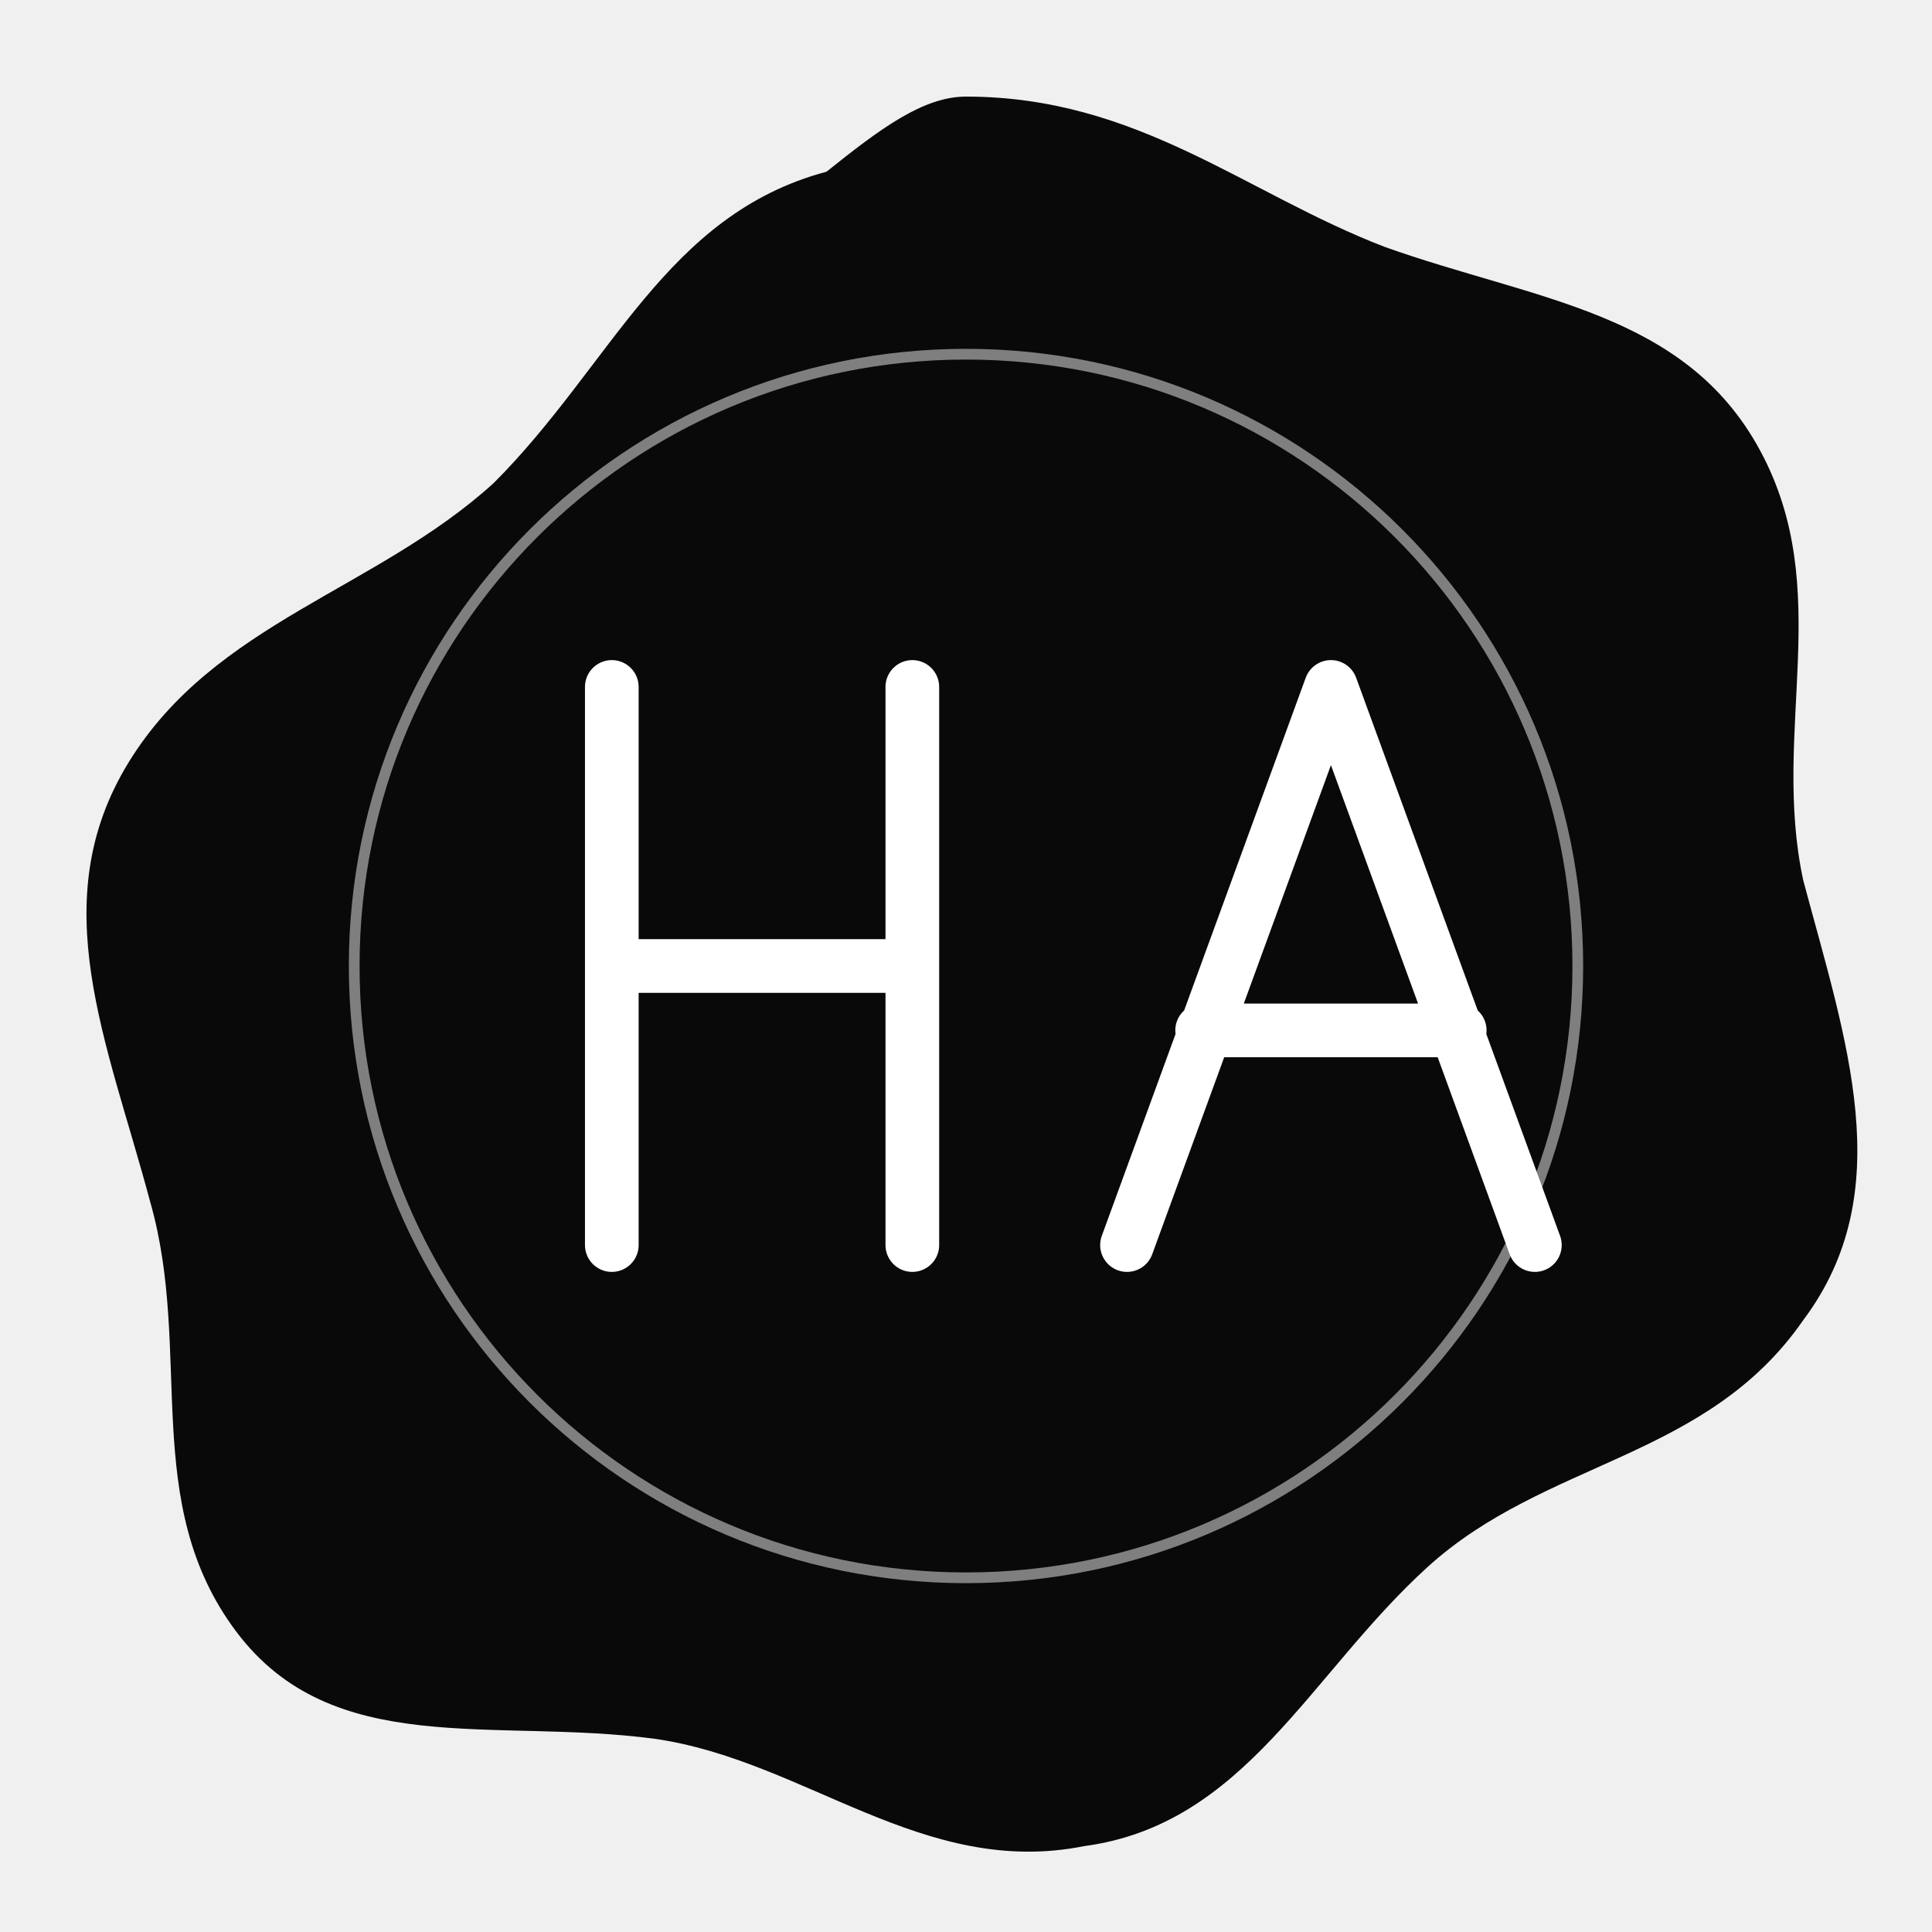
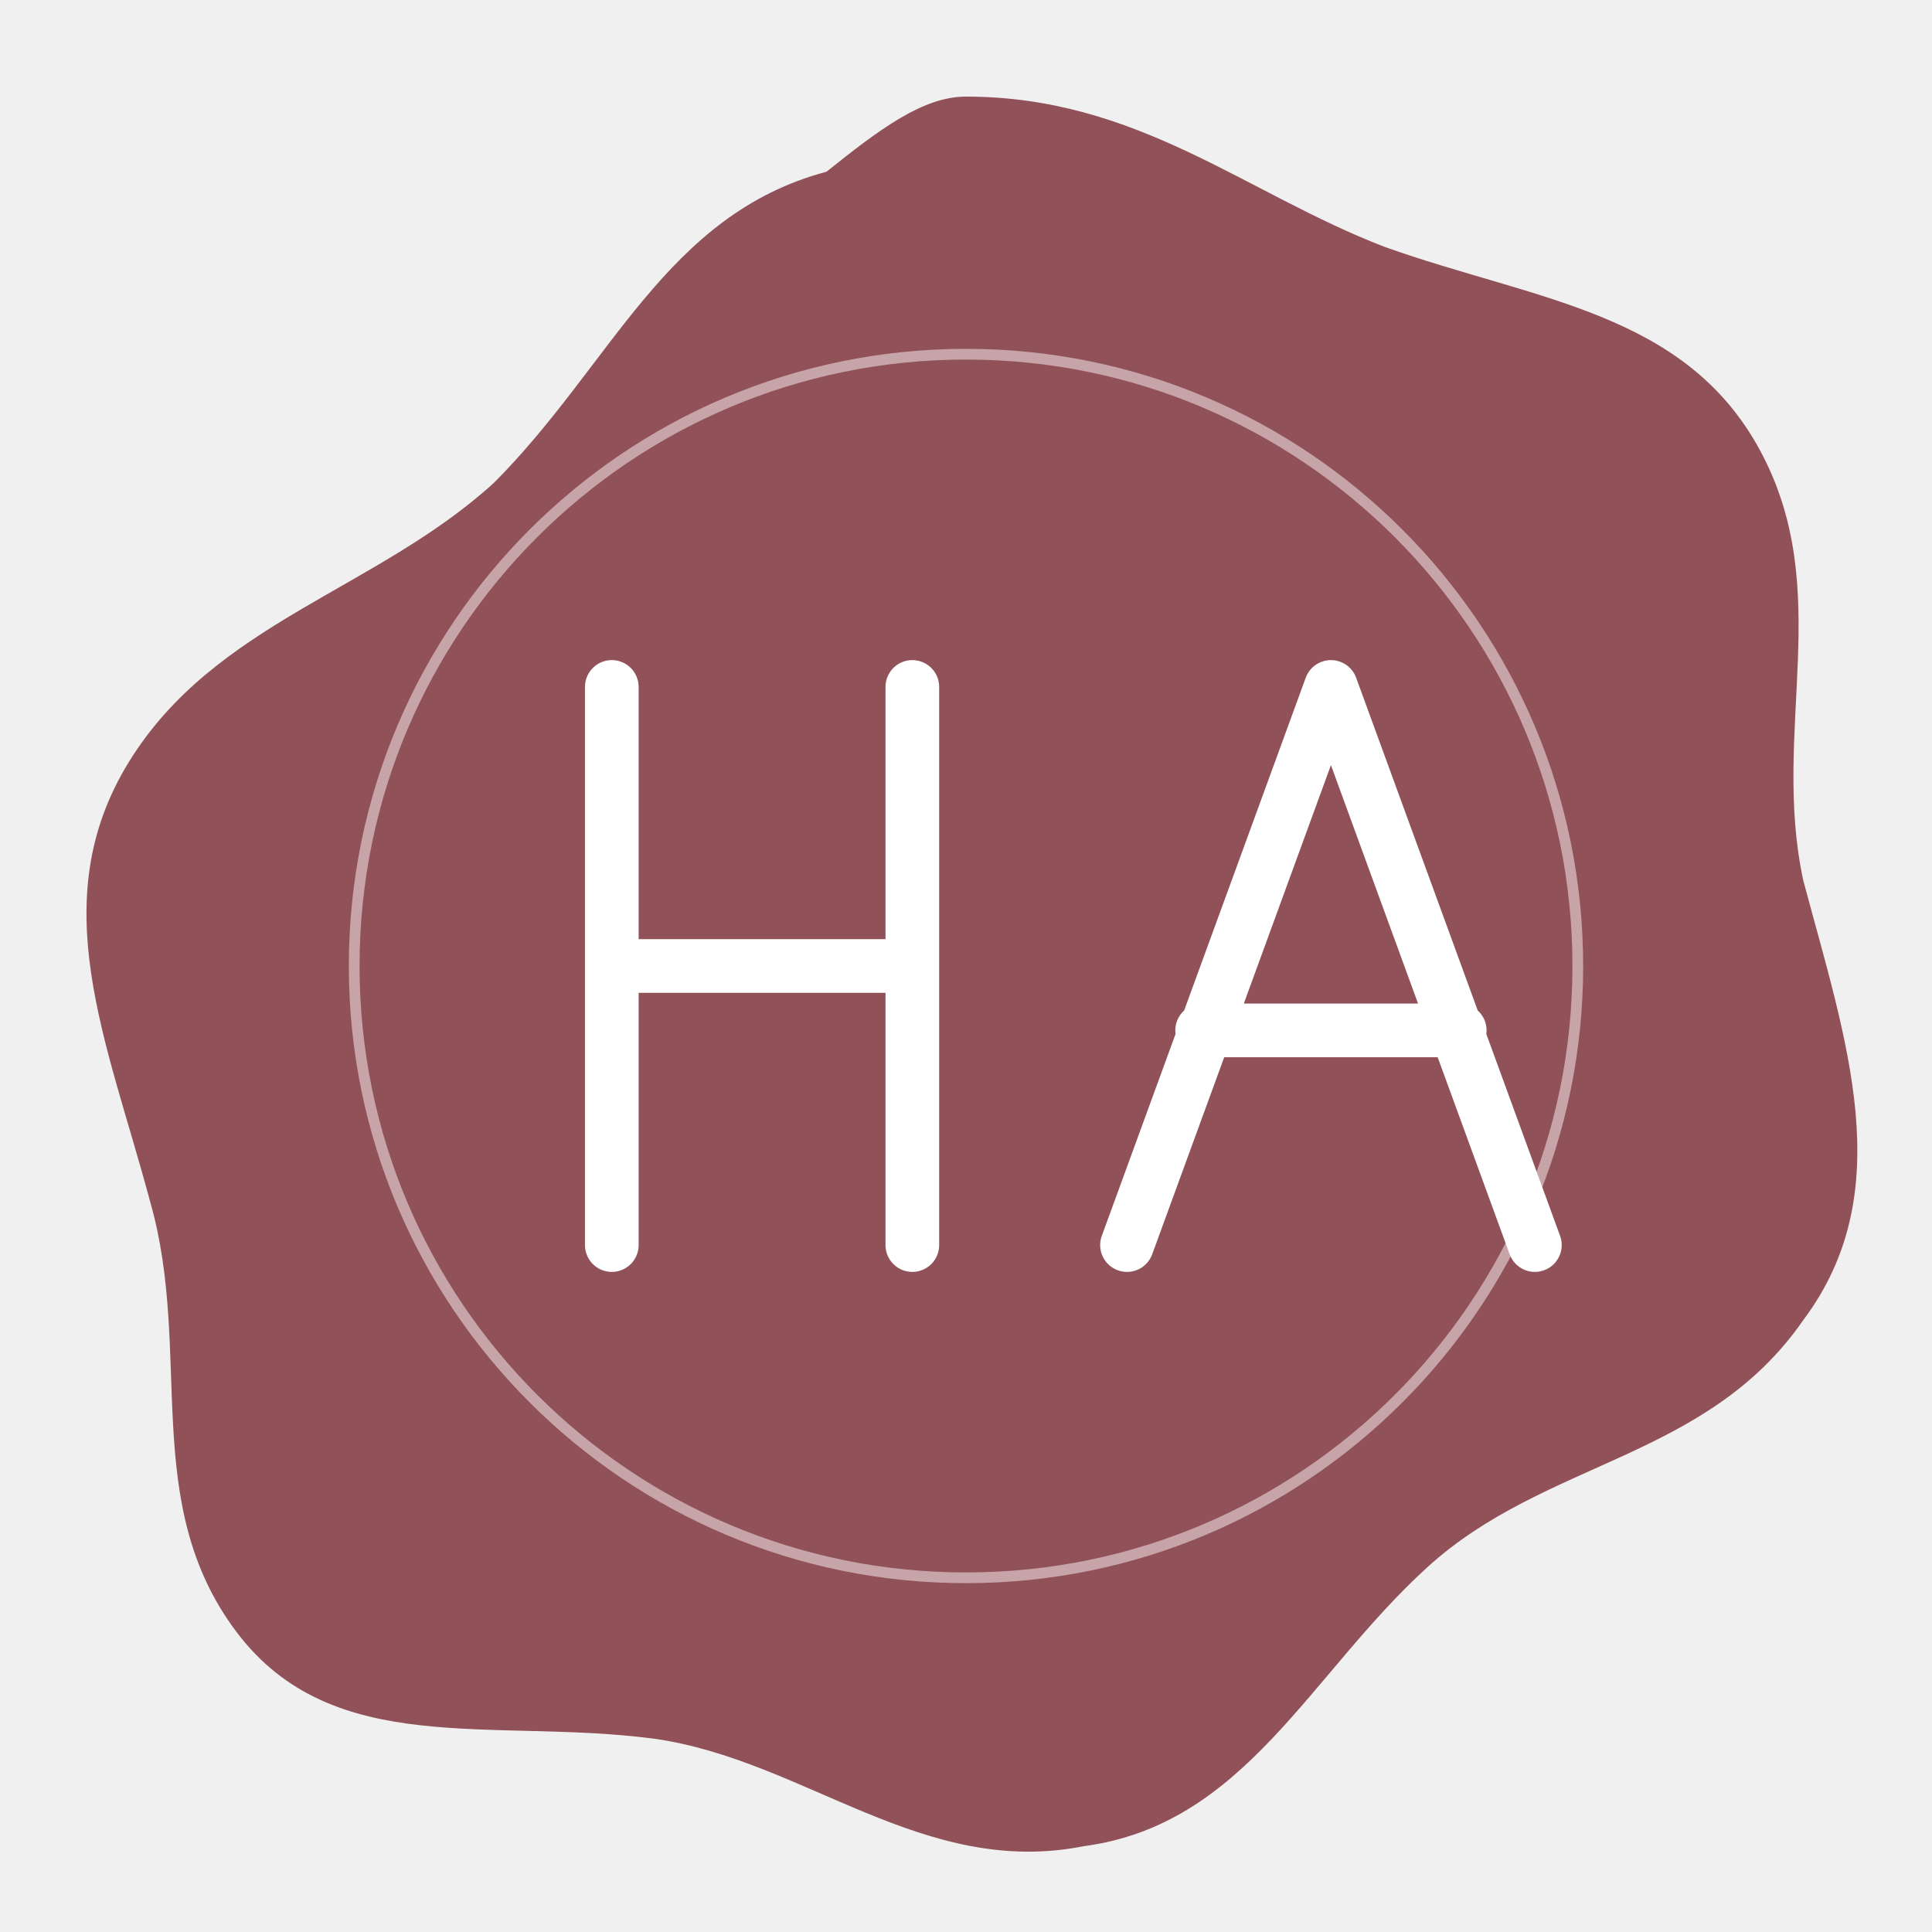
<svg xmlns="http://www.w3.org/2000/svg" viewBox="0 0 180 180" fill="none">
-   <path d="M90 9C106 9 116 18 129 23C143 28 157 29 164 42C171 55 165 68 168 82C172 97 177 111 168 123C159 136 144 136 133 146C122 156 116 170 101 172C86 175 75 164 61 162C46 160 31 164 22 152C13 140 18 126 14 112C10 97 4 84 12 71C20 58 35 55 46 45C57 34 62 20 77 16C82 12 86 9 90 9Z" fill="currentColor" opacity=".96" />
+   <path d="M90 9C106 9 116 18 129 23C143 28 157 29 164 42C171 55 165 68 168 82C172 97 177 111 168 123C159 136 144 136 133 146C122 156 116 170 101 172C86 175 75 164 61 162C46 160 31 164 22 152C13 140 18 126 14 112C10 97 4 84 12 71C20 58 35 55 46 45C57 34 62 20 77 16C82 12 86 9 90 9Z" fill="#8E4B52" opacity=".96" />
  <circle cx="90" cy="90" r="57" stroke="white" stroke-opacity=".48" />
  <path d="M57 116V64M57 90H85M85 64V116M105 116L124 64L143 116M112 96H136" stroke="white" stroke-width="5" stroke-linecap="round" stroke-linejoin="round" />
</svg>
